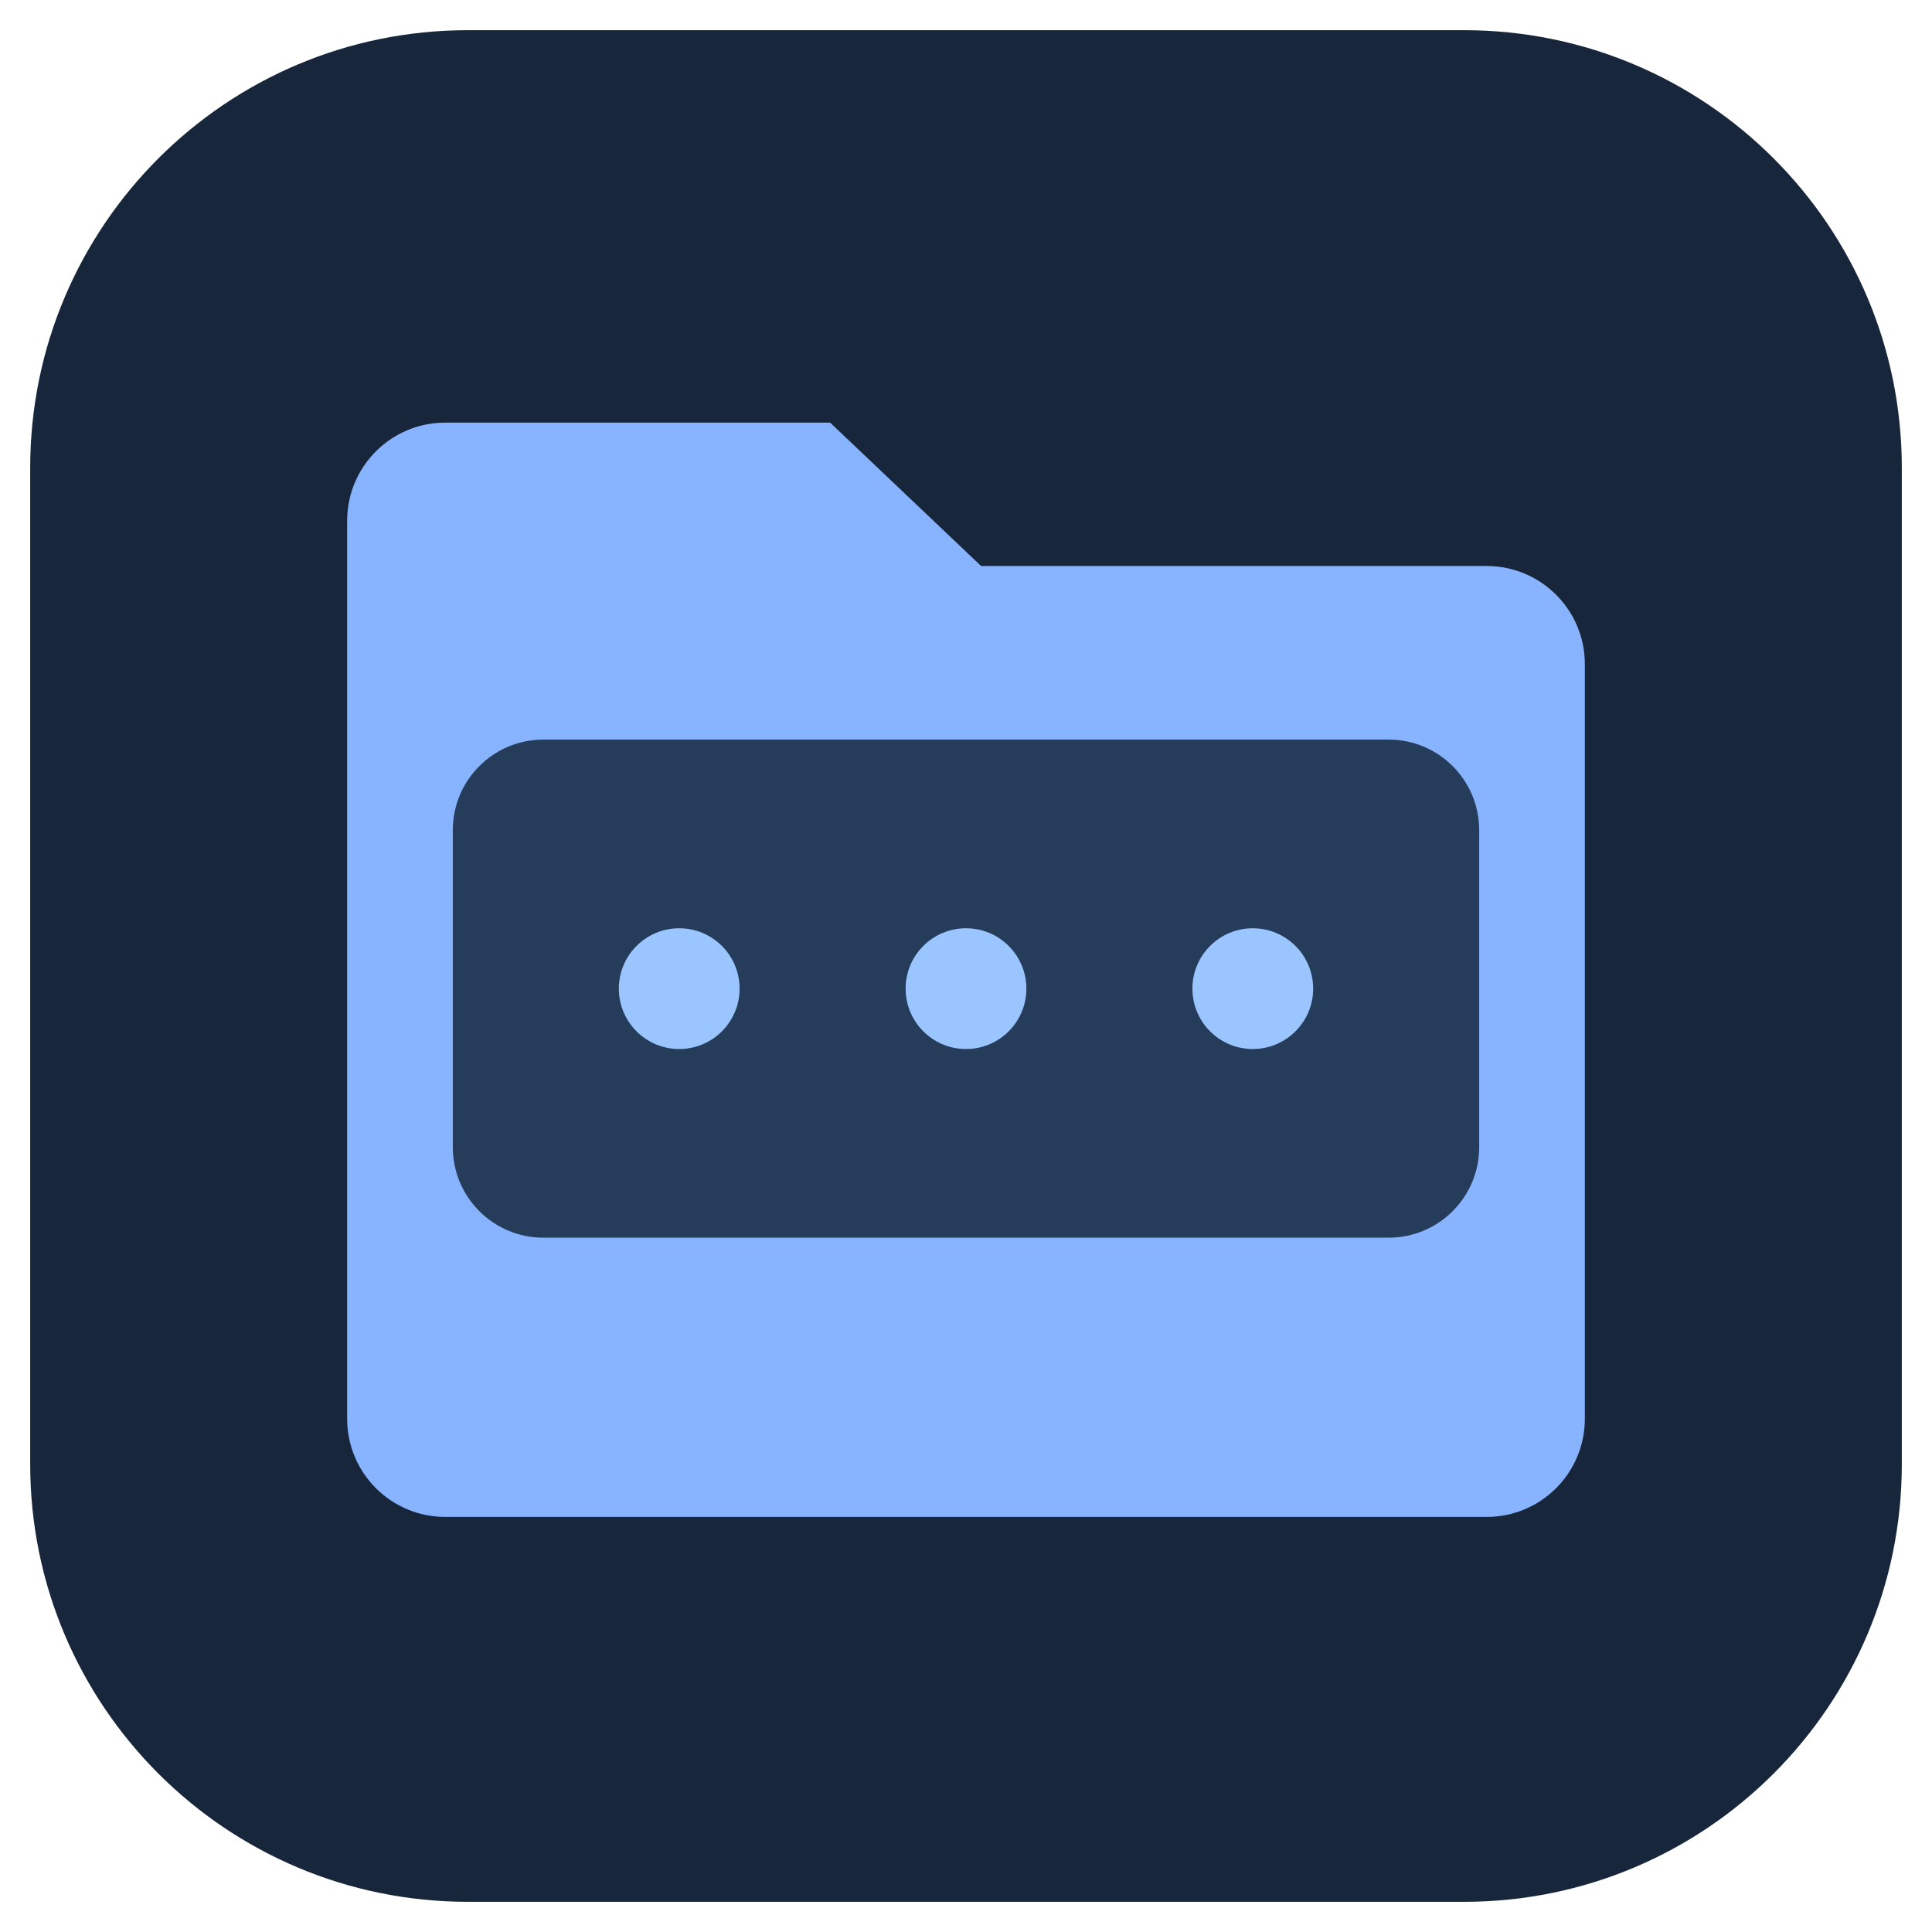
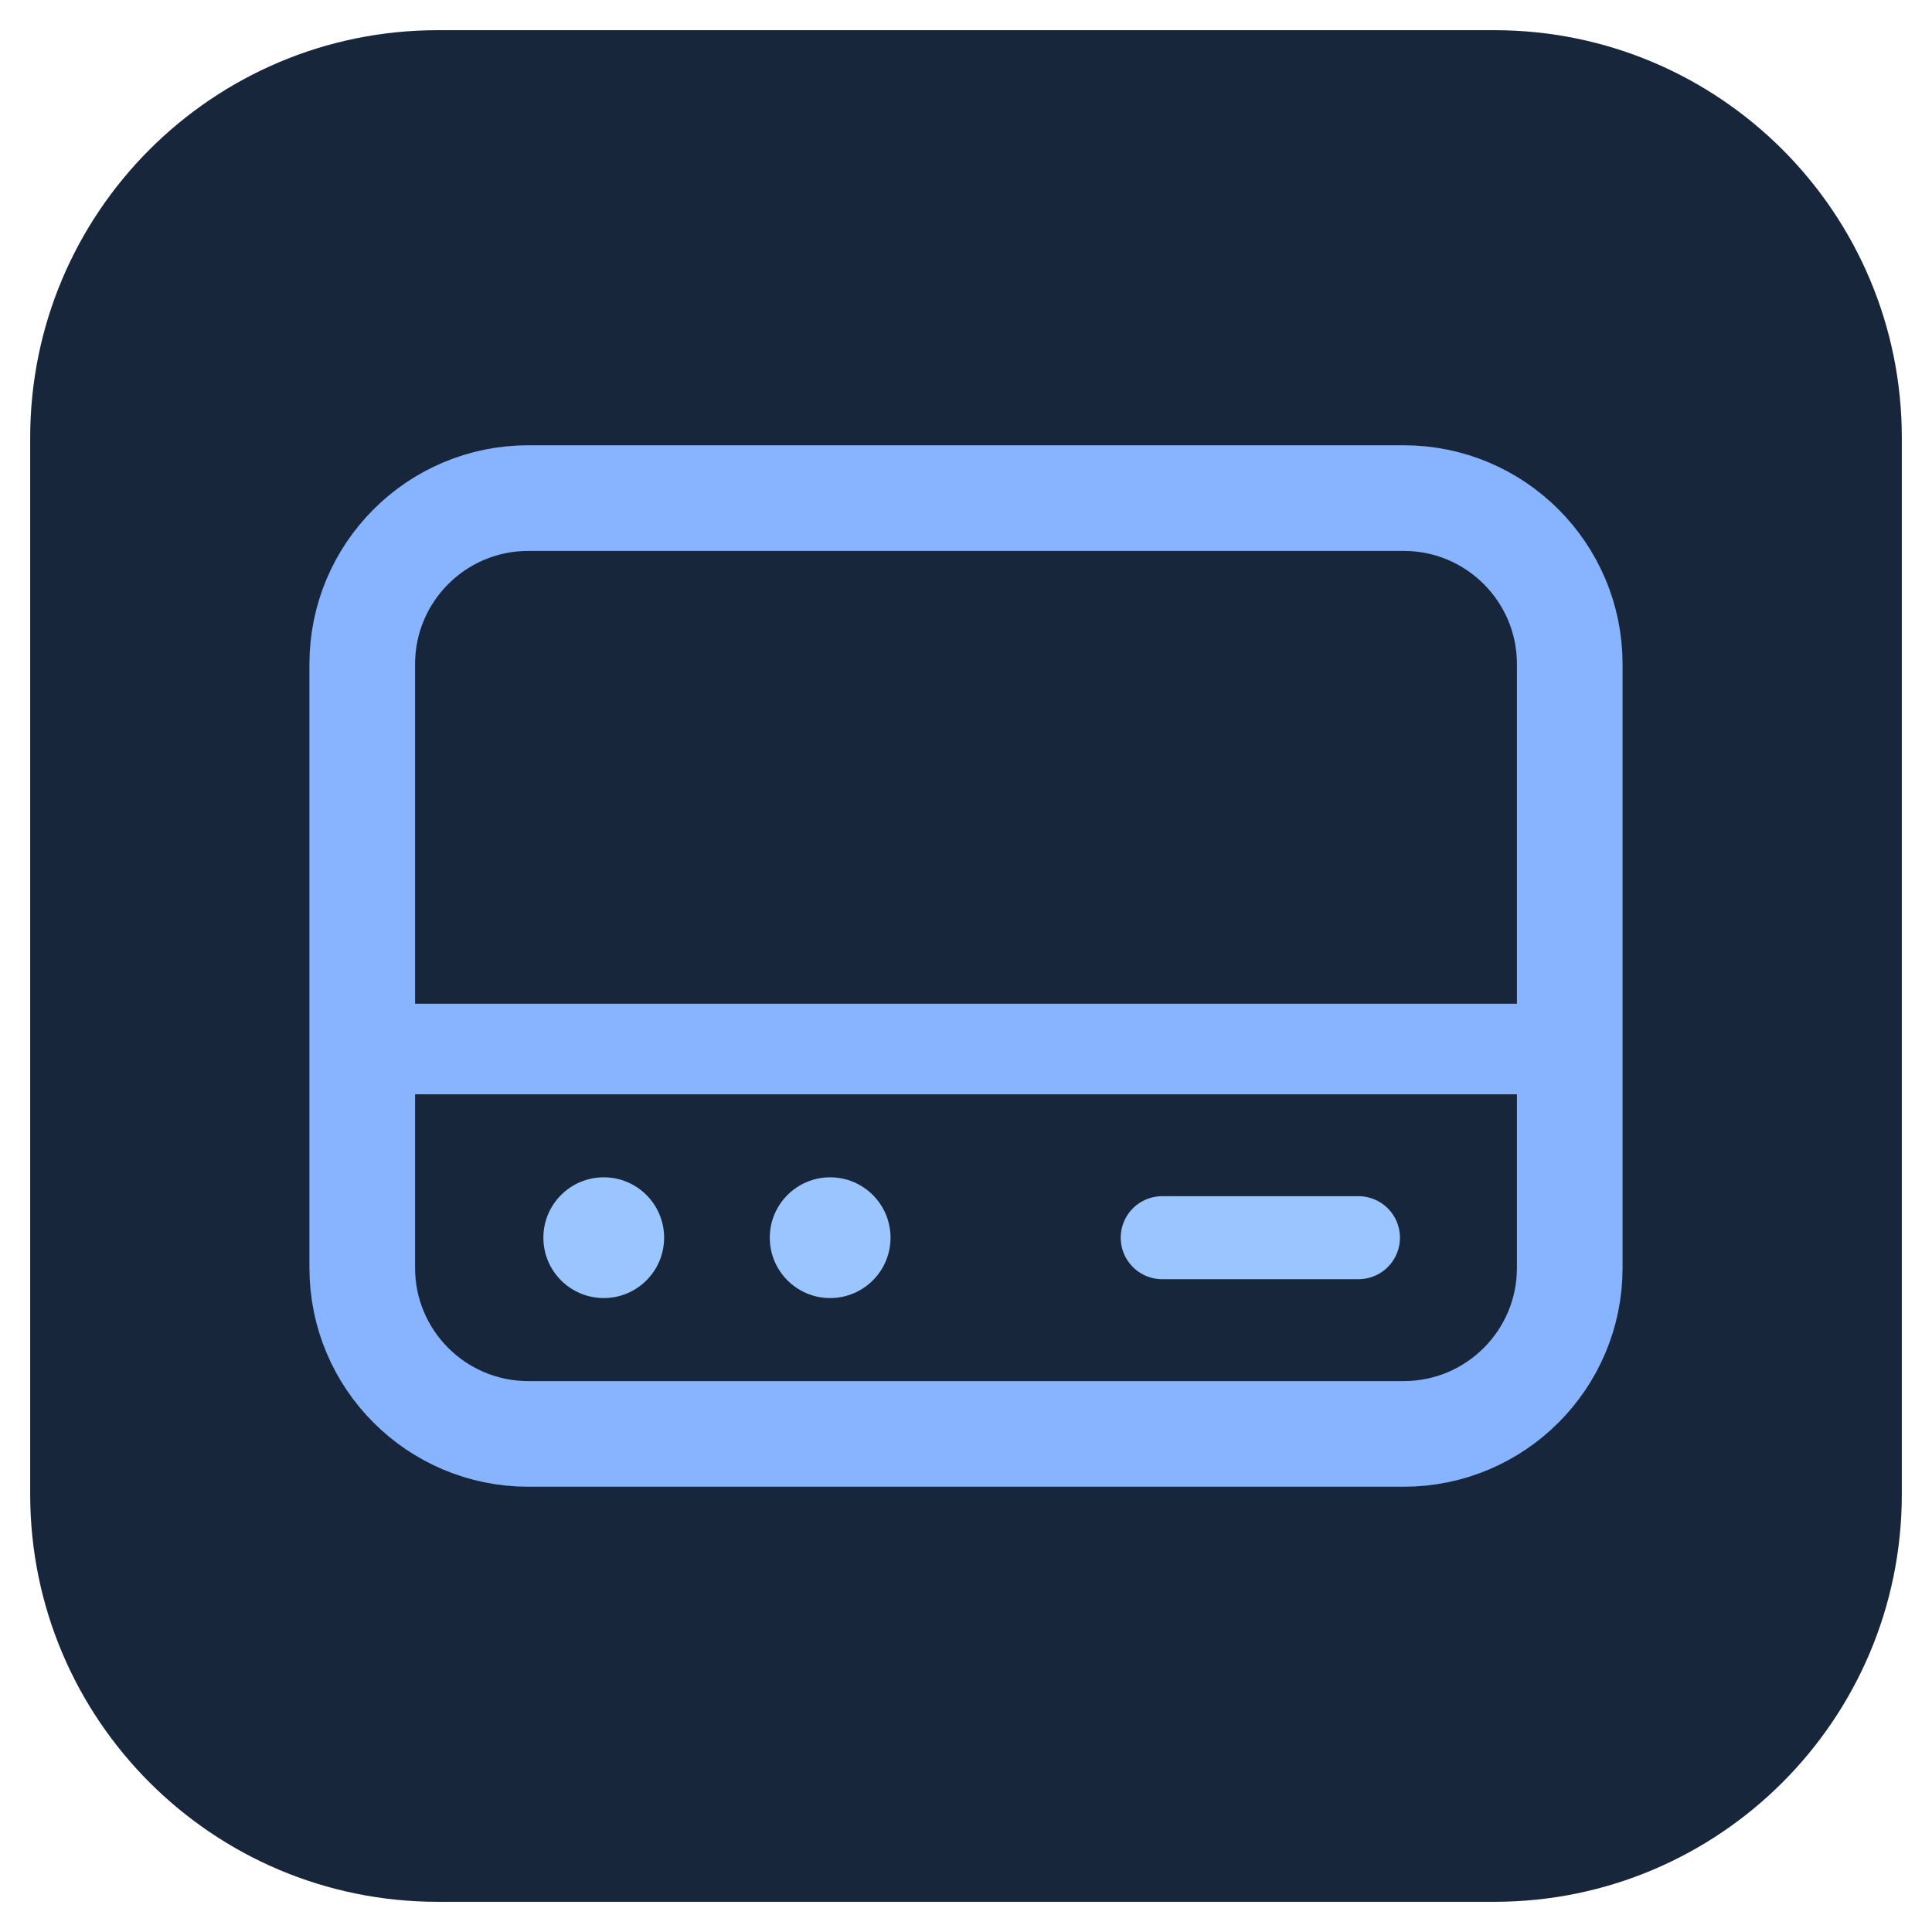
- <svg xmlns="http://www.w3.org/2000/svg" width="256" height="256" viewBox="0 0 256 256">
-   <rect x="4" y="4" width="248" height="248" rx="58" fill="#17263b" />
-   <path d="M46 69a13 13 0 0 1 13-13h51l20 19h67a13 13 0 0 1 13 13v100a13 13 0 0 1-13 13H59a13 13 0 0 1-13-13z" fill="#87b3ff" />
-   <rect x="60" y="98" width="136" height="66" rx="12" fill="#253d5b" />
-   <g fill="#9bc5ff">
-     <circle cx="90" cy="131" r="8" />
-     <circle cx="128" cy="131" r="8" />
-     <circle cx="166" cy="131" r="8" />
-   </g>
+ <svg xmlns="http://www.w3.org/2000/svg" width="256" height="256" viewBox="0 0 256 256" role="img" aria-label="NAS Web">
+   <rect x="4" y="4" width="248" height="248" rx="54" fill="#17263b" />
+   <rect x="48" y="66" width="160" height="124" rx="22" fill="none" stroke="#87b3ff" stroke-width="14" />
+   <path d="M48 139h160" fill="none" stroke="#87b3ff" stroke-width="12" />
+   <circle cx="80" cy="164" r="8" fill="#9bc5ff" />
+   <circle cx="110" cy="164" r="8" fill="#9bc5ff" />
+   <path d="M154 164h26" stroke="#9bc5ff" stroke-width="11" stroke-linecap="round" />
</svg>
